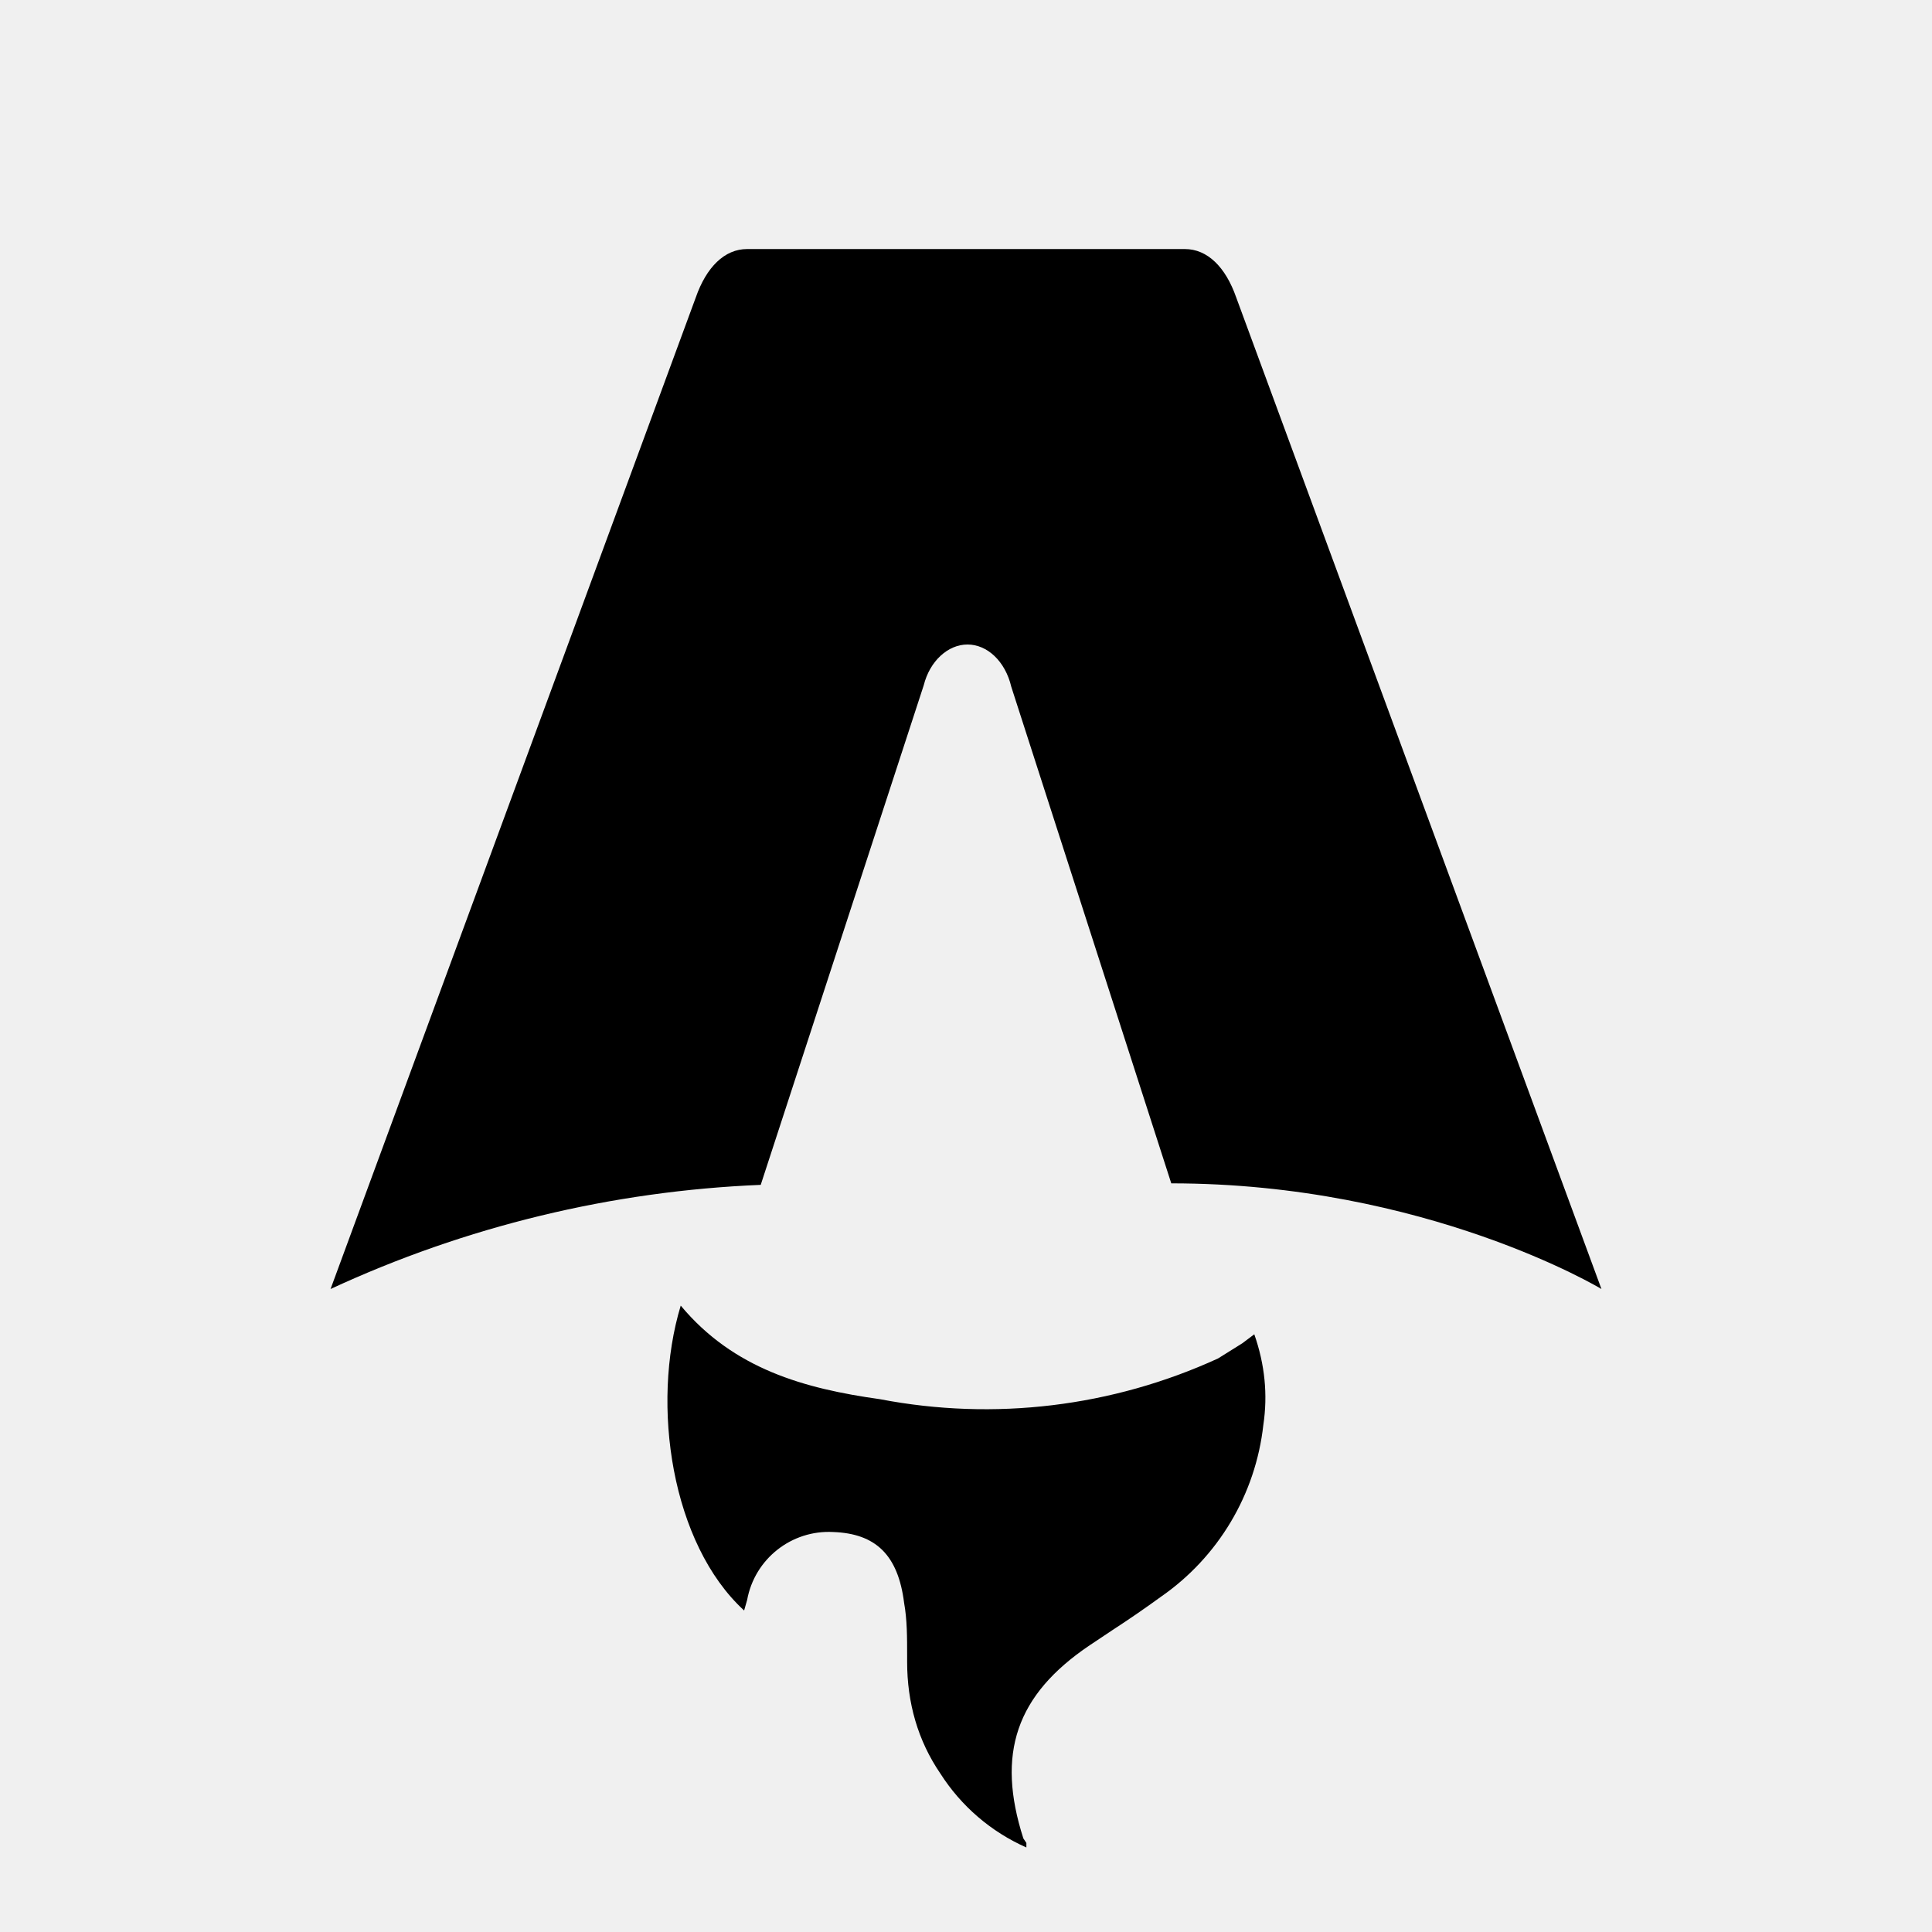
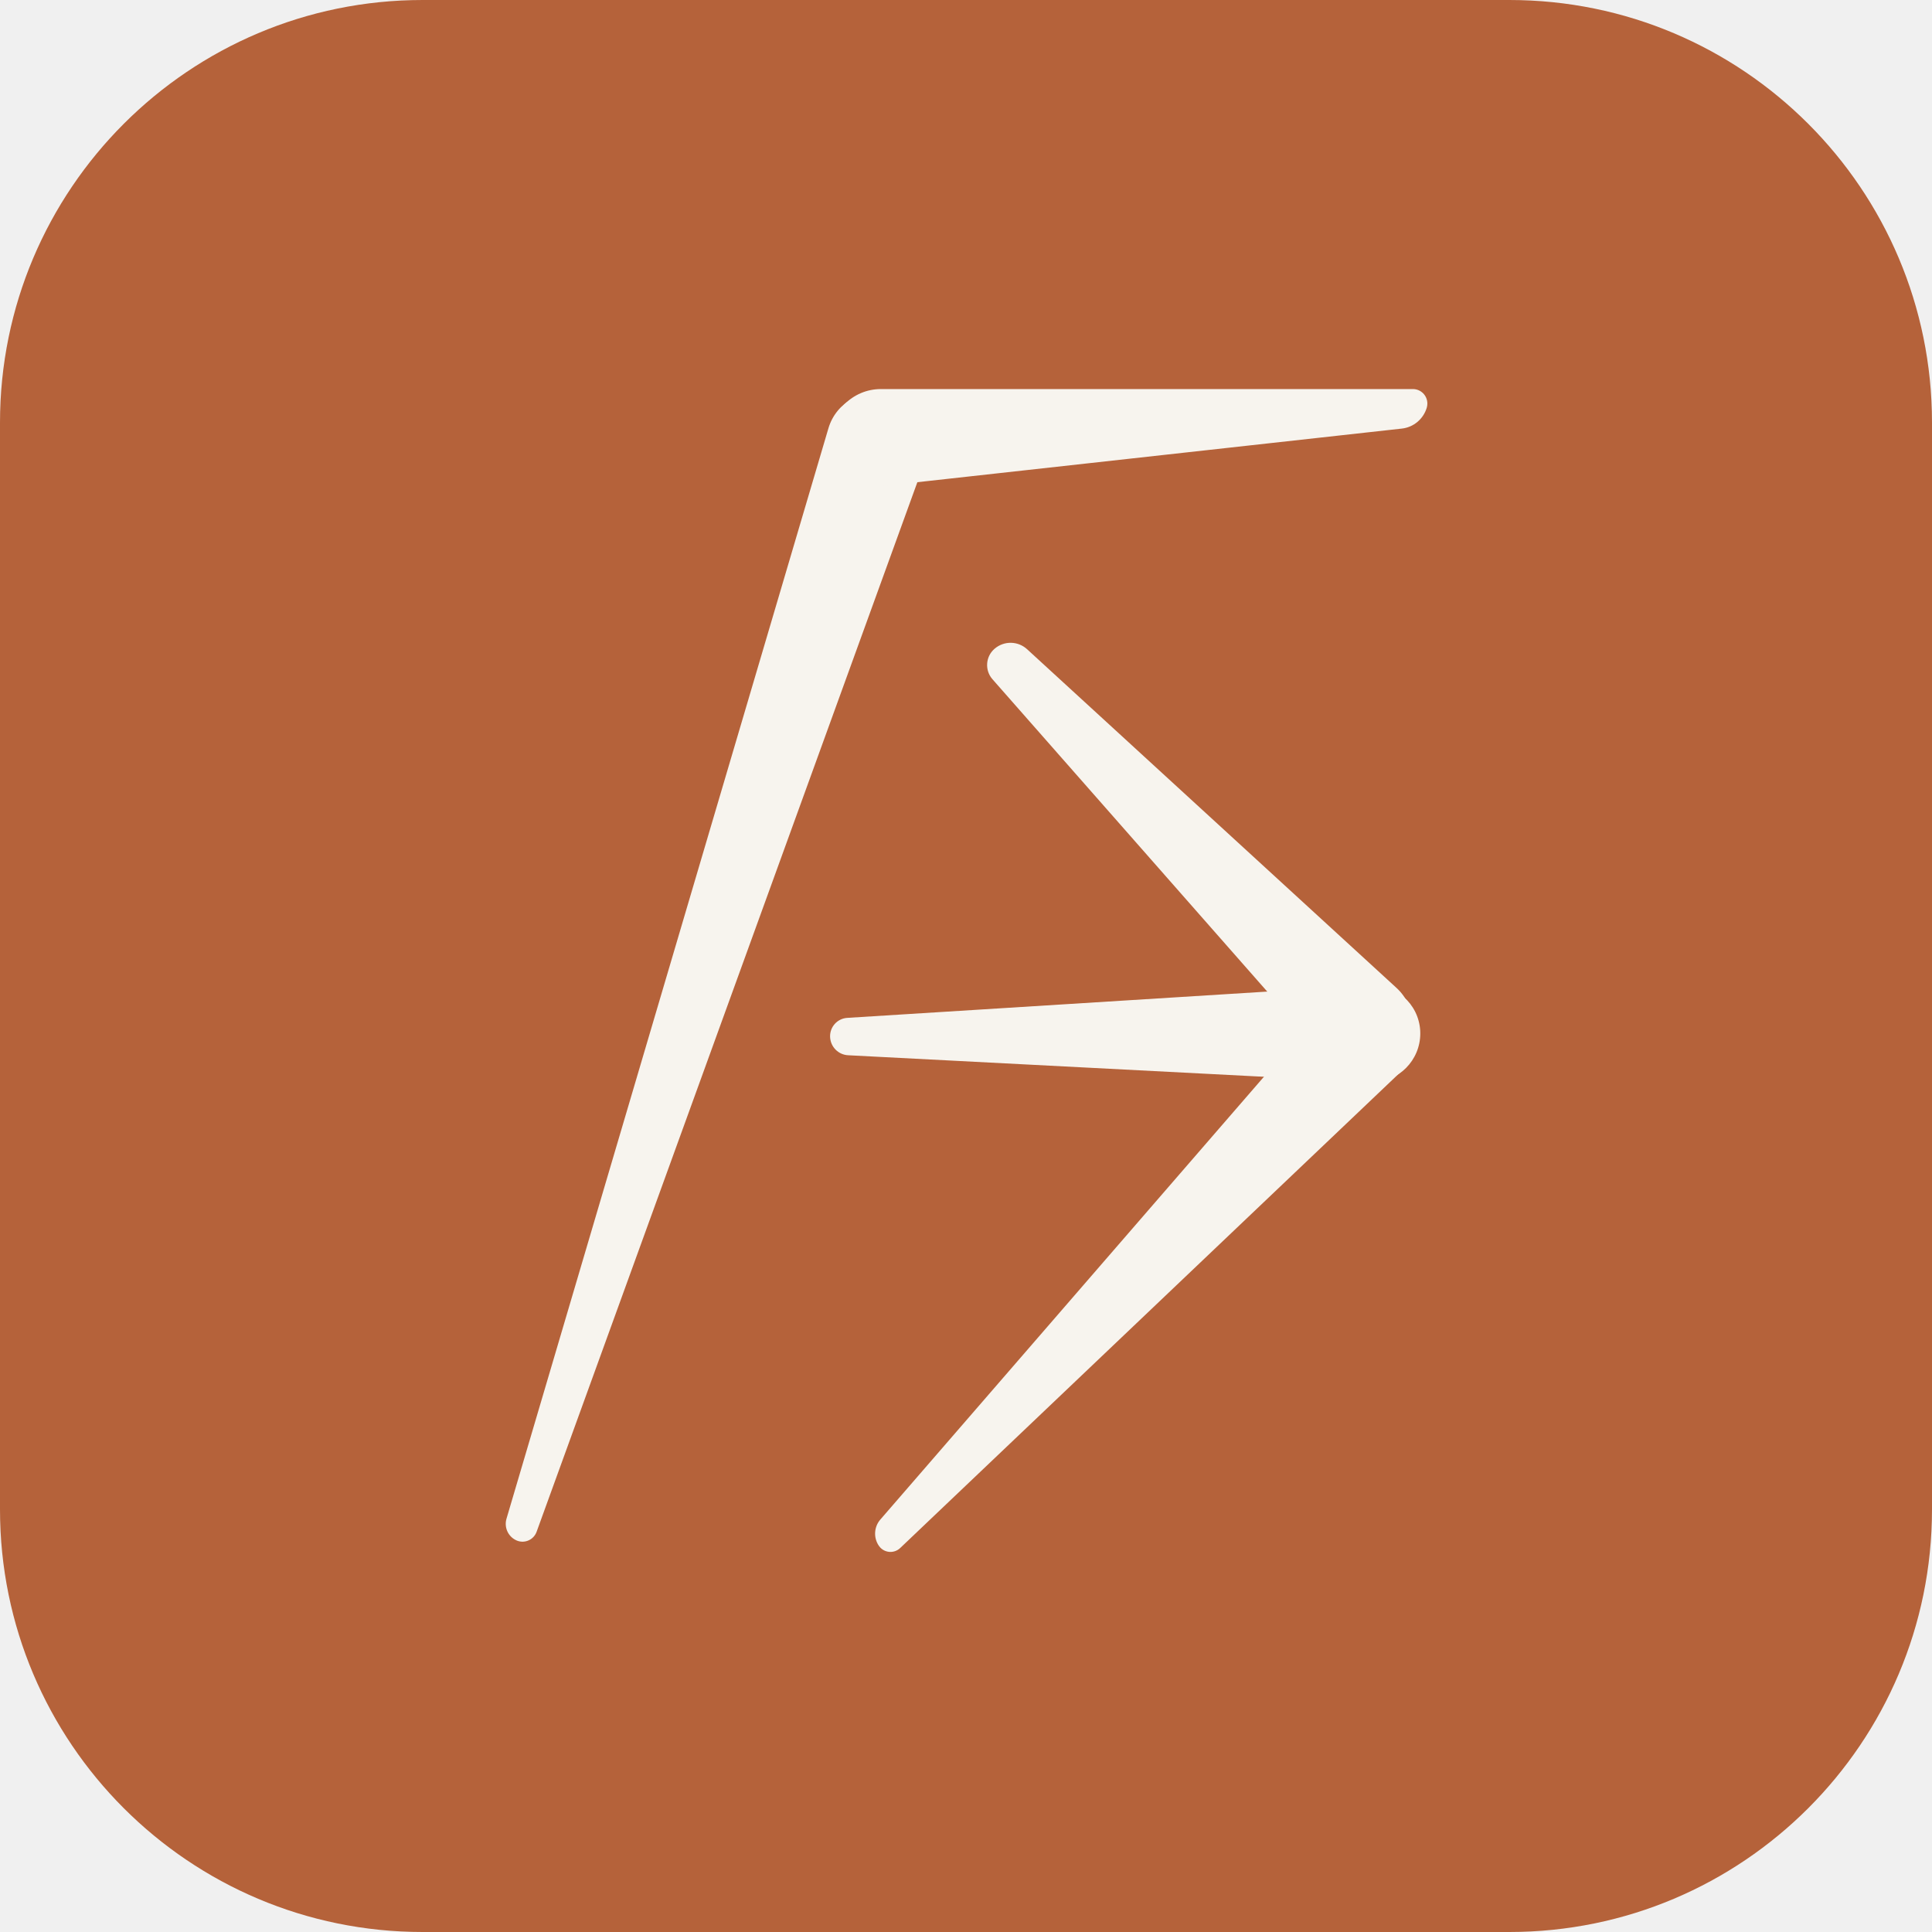
- <svg xmlns="http://www.w3.org/2000/svg" fill="none" viewBox="0 0 128 128">
-   <path d="M50.4 78.5a75.1 75.1 0 0 0-28.5 6.9l24.2-65.7c.7-2 1.9-3.2 3.4-3.2h29c1.5 0 2.7 1.2 3.4 3.2l24.2 65.7s-11.6-7-28.5-7L67 45.5c-.4-1.7-1.6-2.8-2.9-2.8-1.3 0-2.5 1.1-2.9 2.7L50.4 78.5Zm-1.1 28.2Zm-4.2-20.2c-2 6.6-.6 15.8 4.2 20.2a17.5 17.5 0 0 1 .2-.7 5.5 5.5 0 0 1 5.7-4.5c2.8.1 4.3 1.5 4.7 4.7.2 1.1.2 2.3.2 3.5v.4c0 2.7.7 5.2 2.2 7.4a13 13 0 0 0 5.7 4.9v-.3l-.2-.3c-1.8-5.6-.5-9.5 4.4-12.8l1.5-1a73 73 0 0 0 3.2-2.2 16 16 0 0 0 6.8-11.4c.3-2 .1-4-.6-6l-.8.6-1.6 1a37 37 0 0 1-22.4 2.7c-5-.7-9.7-2-13.2-6.2Z" />
-   <style>
-         path { fill: #000; }
-         @media (prefers-color-scheme: dark) {
-             path { fill: #FFF; }
-         }
-     </style>
+ <svg xmlns="http://www.w3.org/2000/svg" viewBox="0 0 64 64" width="64" height="64">
+   <rect x="0" y="0" width="64" height="64" rx="14" fill="#B5623A" />
+   <g transform="translate(0.93 -0.14) scale(0.7143)">
+     <path fill-rule="evenodd" clip-rule="evenodd" fill="#F7F4EE" d="M46.331 30.305L63.46 46.009C64.41 46.88 64.477 48.359 63.61 49.312C63.586 49.339 63.561 49.364 63.536 49.389C62.641 50.288 61.19 50.287 60.295 49.388C60.262 49.355 60.23 49.321 60.198 49.285L44.725 31.697C44.362 31.285 44.401 30.655 44.812 30.291C44.816 30.288 44.819 30.285 44.823 30.282C45.26 29.906 45.907 29.916 46.331 30.305Z" />
+     <path fill-rule="evenodd" clip-rule="evenodd" fill="#F7F4EE" d="M39.525 70.666L60.294 46.691C61.119 45.739 62.555 45.639 63.503 46.466C63.543 46.501 63.581 46.537 63.618 46.574C64.545 47.504 64.545 49.012 63.619 49.942C63.604 49.957 63.589 49.972 63.573 49.987L40.444 71.988C40.182 72.237 39.768 72.226 39.52 71.963C39.496 71.938 39.474 71.911 39.455 71.882C39.2 71.508 39.229 71.008 39.525 70.666Z" />
+     <path fill-rule="evenodd" clip-rule="evenodd" fill="#F7F4EE" d="M22.187 70.628L37.117 20.058C37.477 18.839 38.754 18.143 39.969 18.505C40.013 18.518 40.057 18.532 40.101 18.548C41.366 19.01 42.018 20.414 41.558 21.684C41.558 21.684 41.558 21.685 41.558 21.685L23.583 71.235C23.452 71.596 23.053 71.782 22.693 71.651C22.68 71.646 22.667 71.641 22.654 71.635C22.267 71.466 22.067 71.034 22.187 70.628Z" />
+     <path fill-rule="evenodd" clip-rule="evenodd" fill="#F7F4EE" d="M37.989 47.401L62.194 45.886C63.424 45.809 64.484 46.748 64.561 47.983C64.564 48.029 64.565 48.076 64.565 48.122C64.565 49.373 63.555 50.388 62.309 50.388C62.27 50.388 62.231 50.387 62.193 50.385L38.03 49.134C37.57 49.111 37.206 48.735 37.194 48.272C37.183 47.814 37.534 47.43 37.989 47.401Z" />
+     <path fill-rule="evenodd" clip-rule="evenodd" fill="#F7F4EE" d="M39.55 18.239H64.222C64.593 18.239 64.893 18.54 64.893 18.912C64.893 18.978 64.883 19.043 64.865 19.106C64.707 19.631 64.252 20.012 63.709 20.072L39.535 22.747C38.367 22.877 37.316 22.031 37.187 20.858C37.178 20.78 37.174 20.702 37.174 20.624C37.174 19.307 38.237 18.239 39.55 18.239Z" />
+   </g>
</svg>
